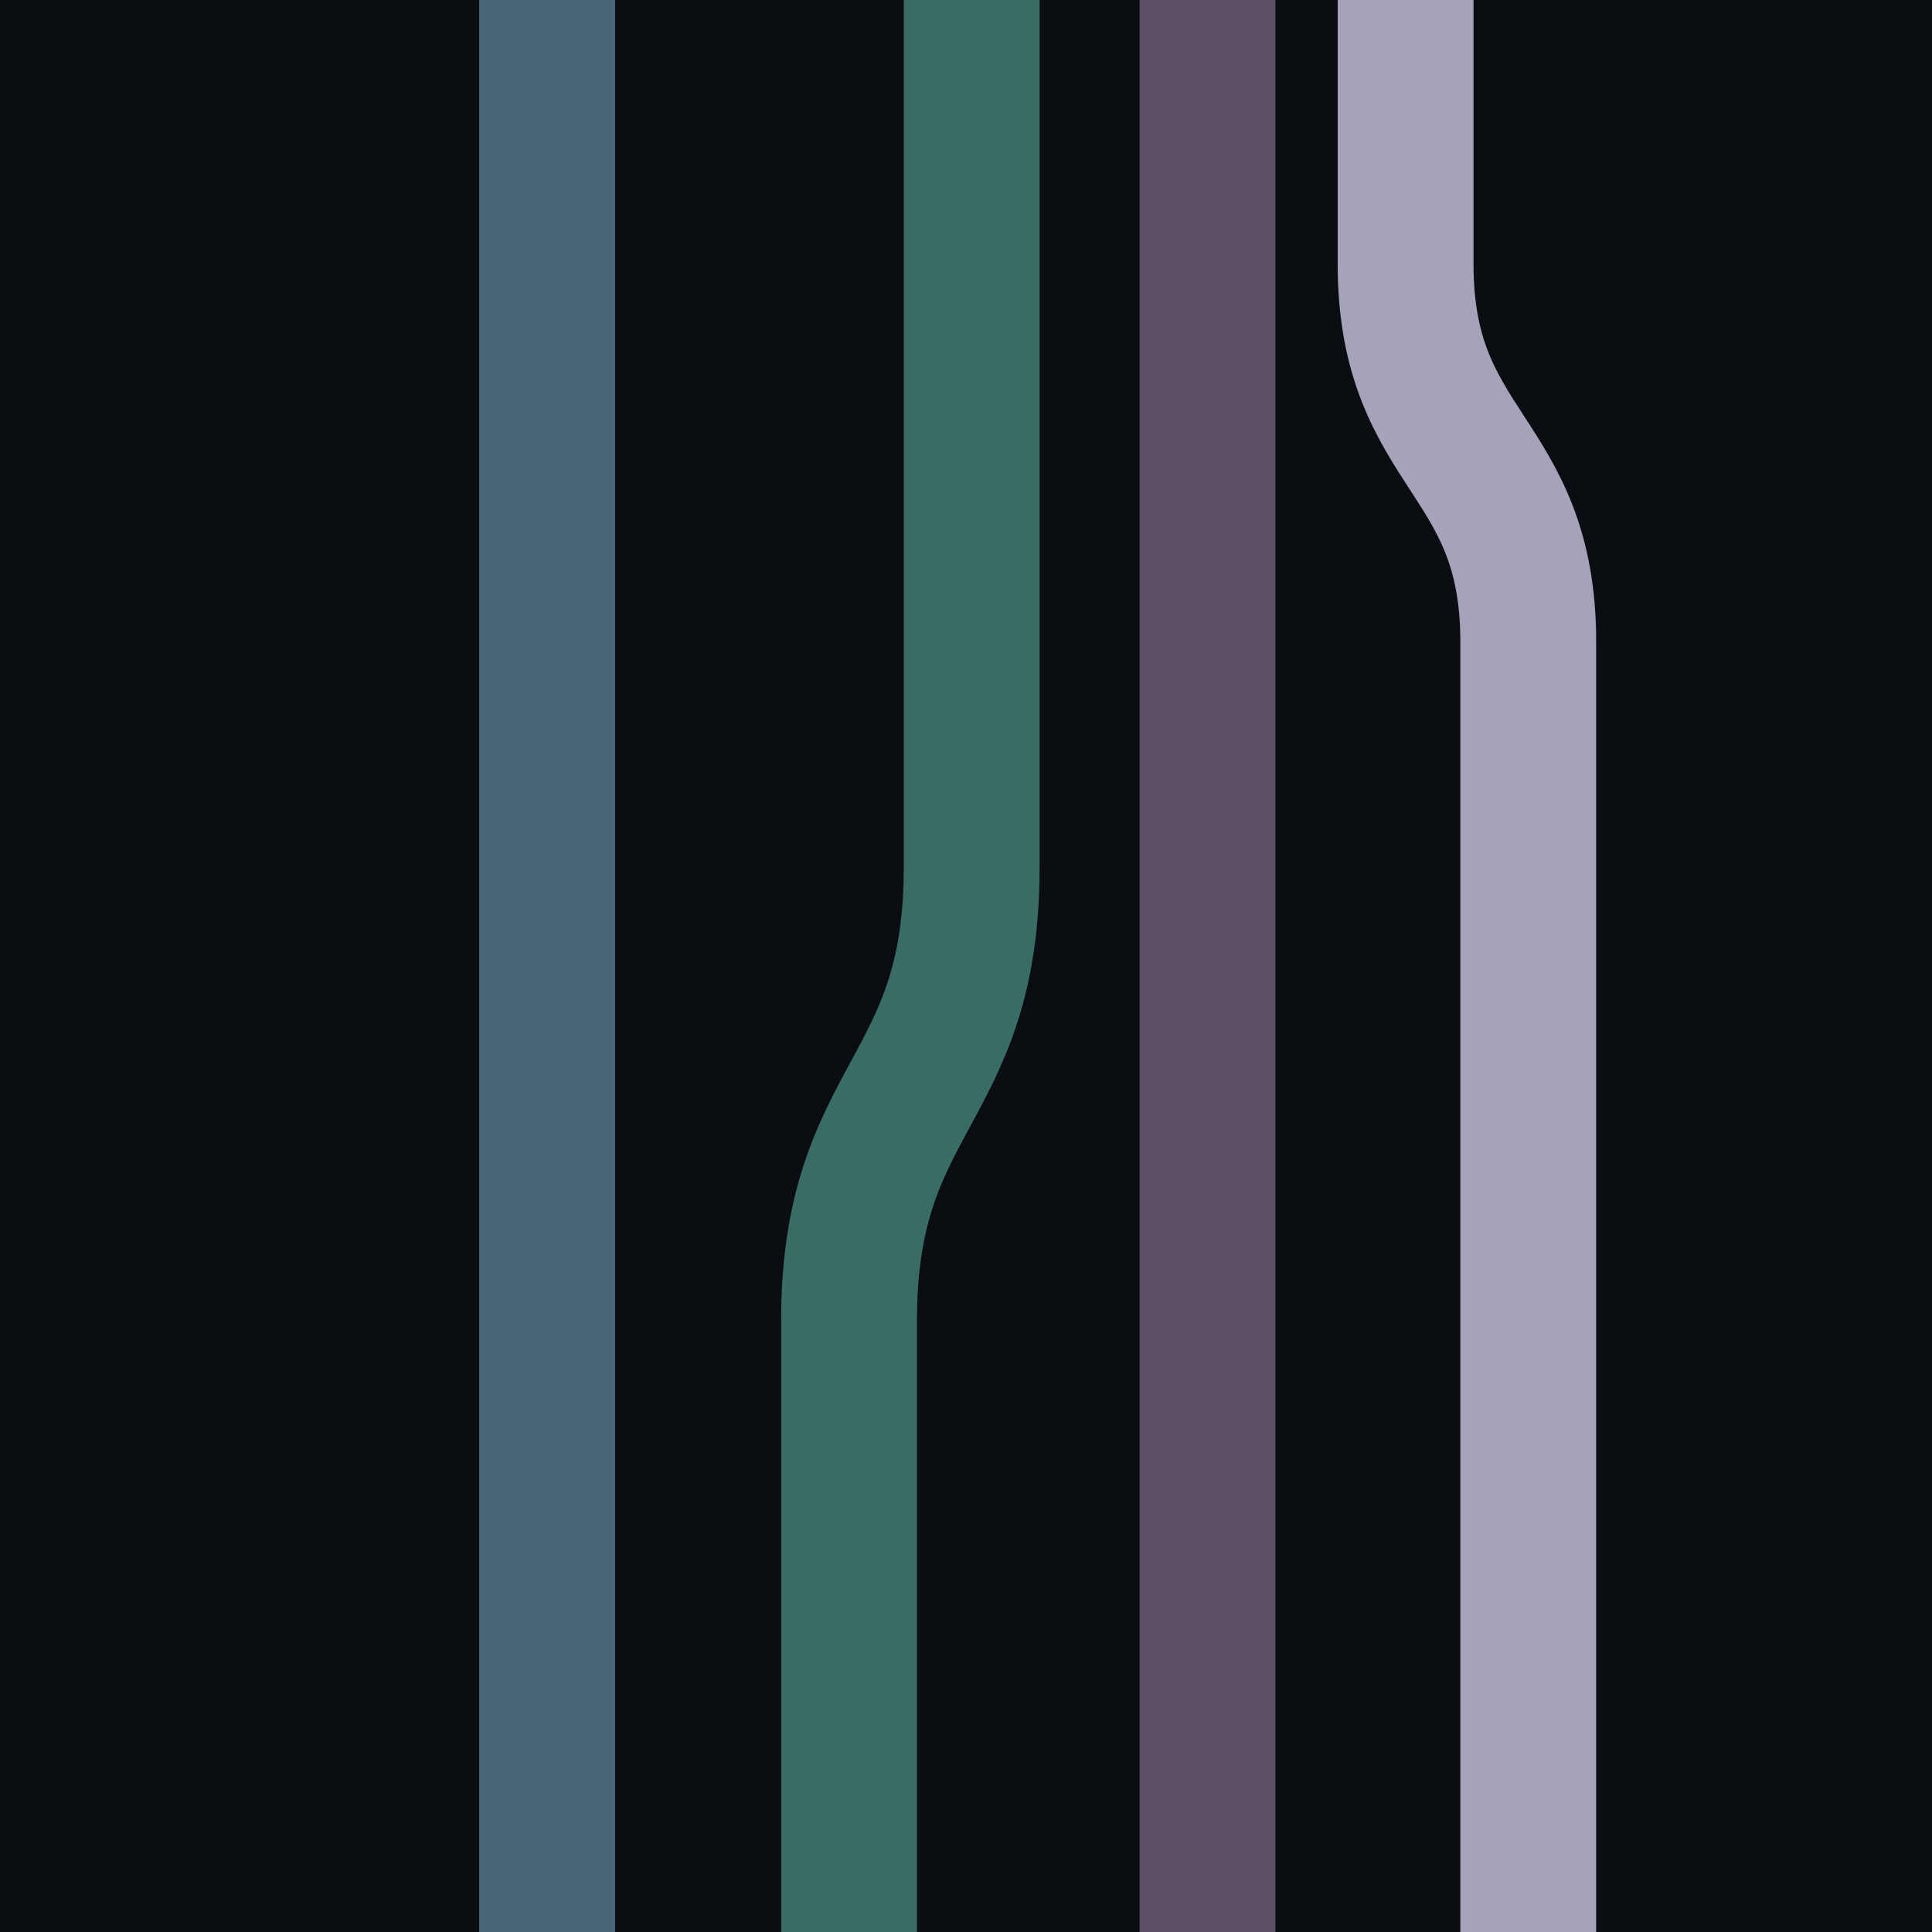
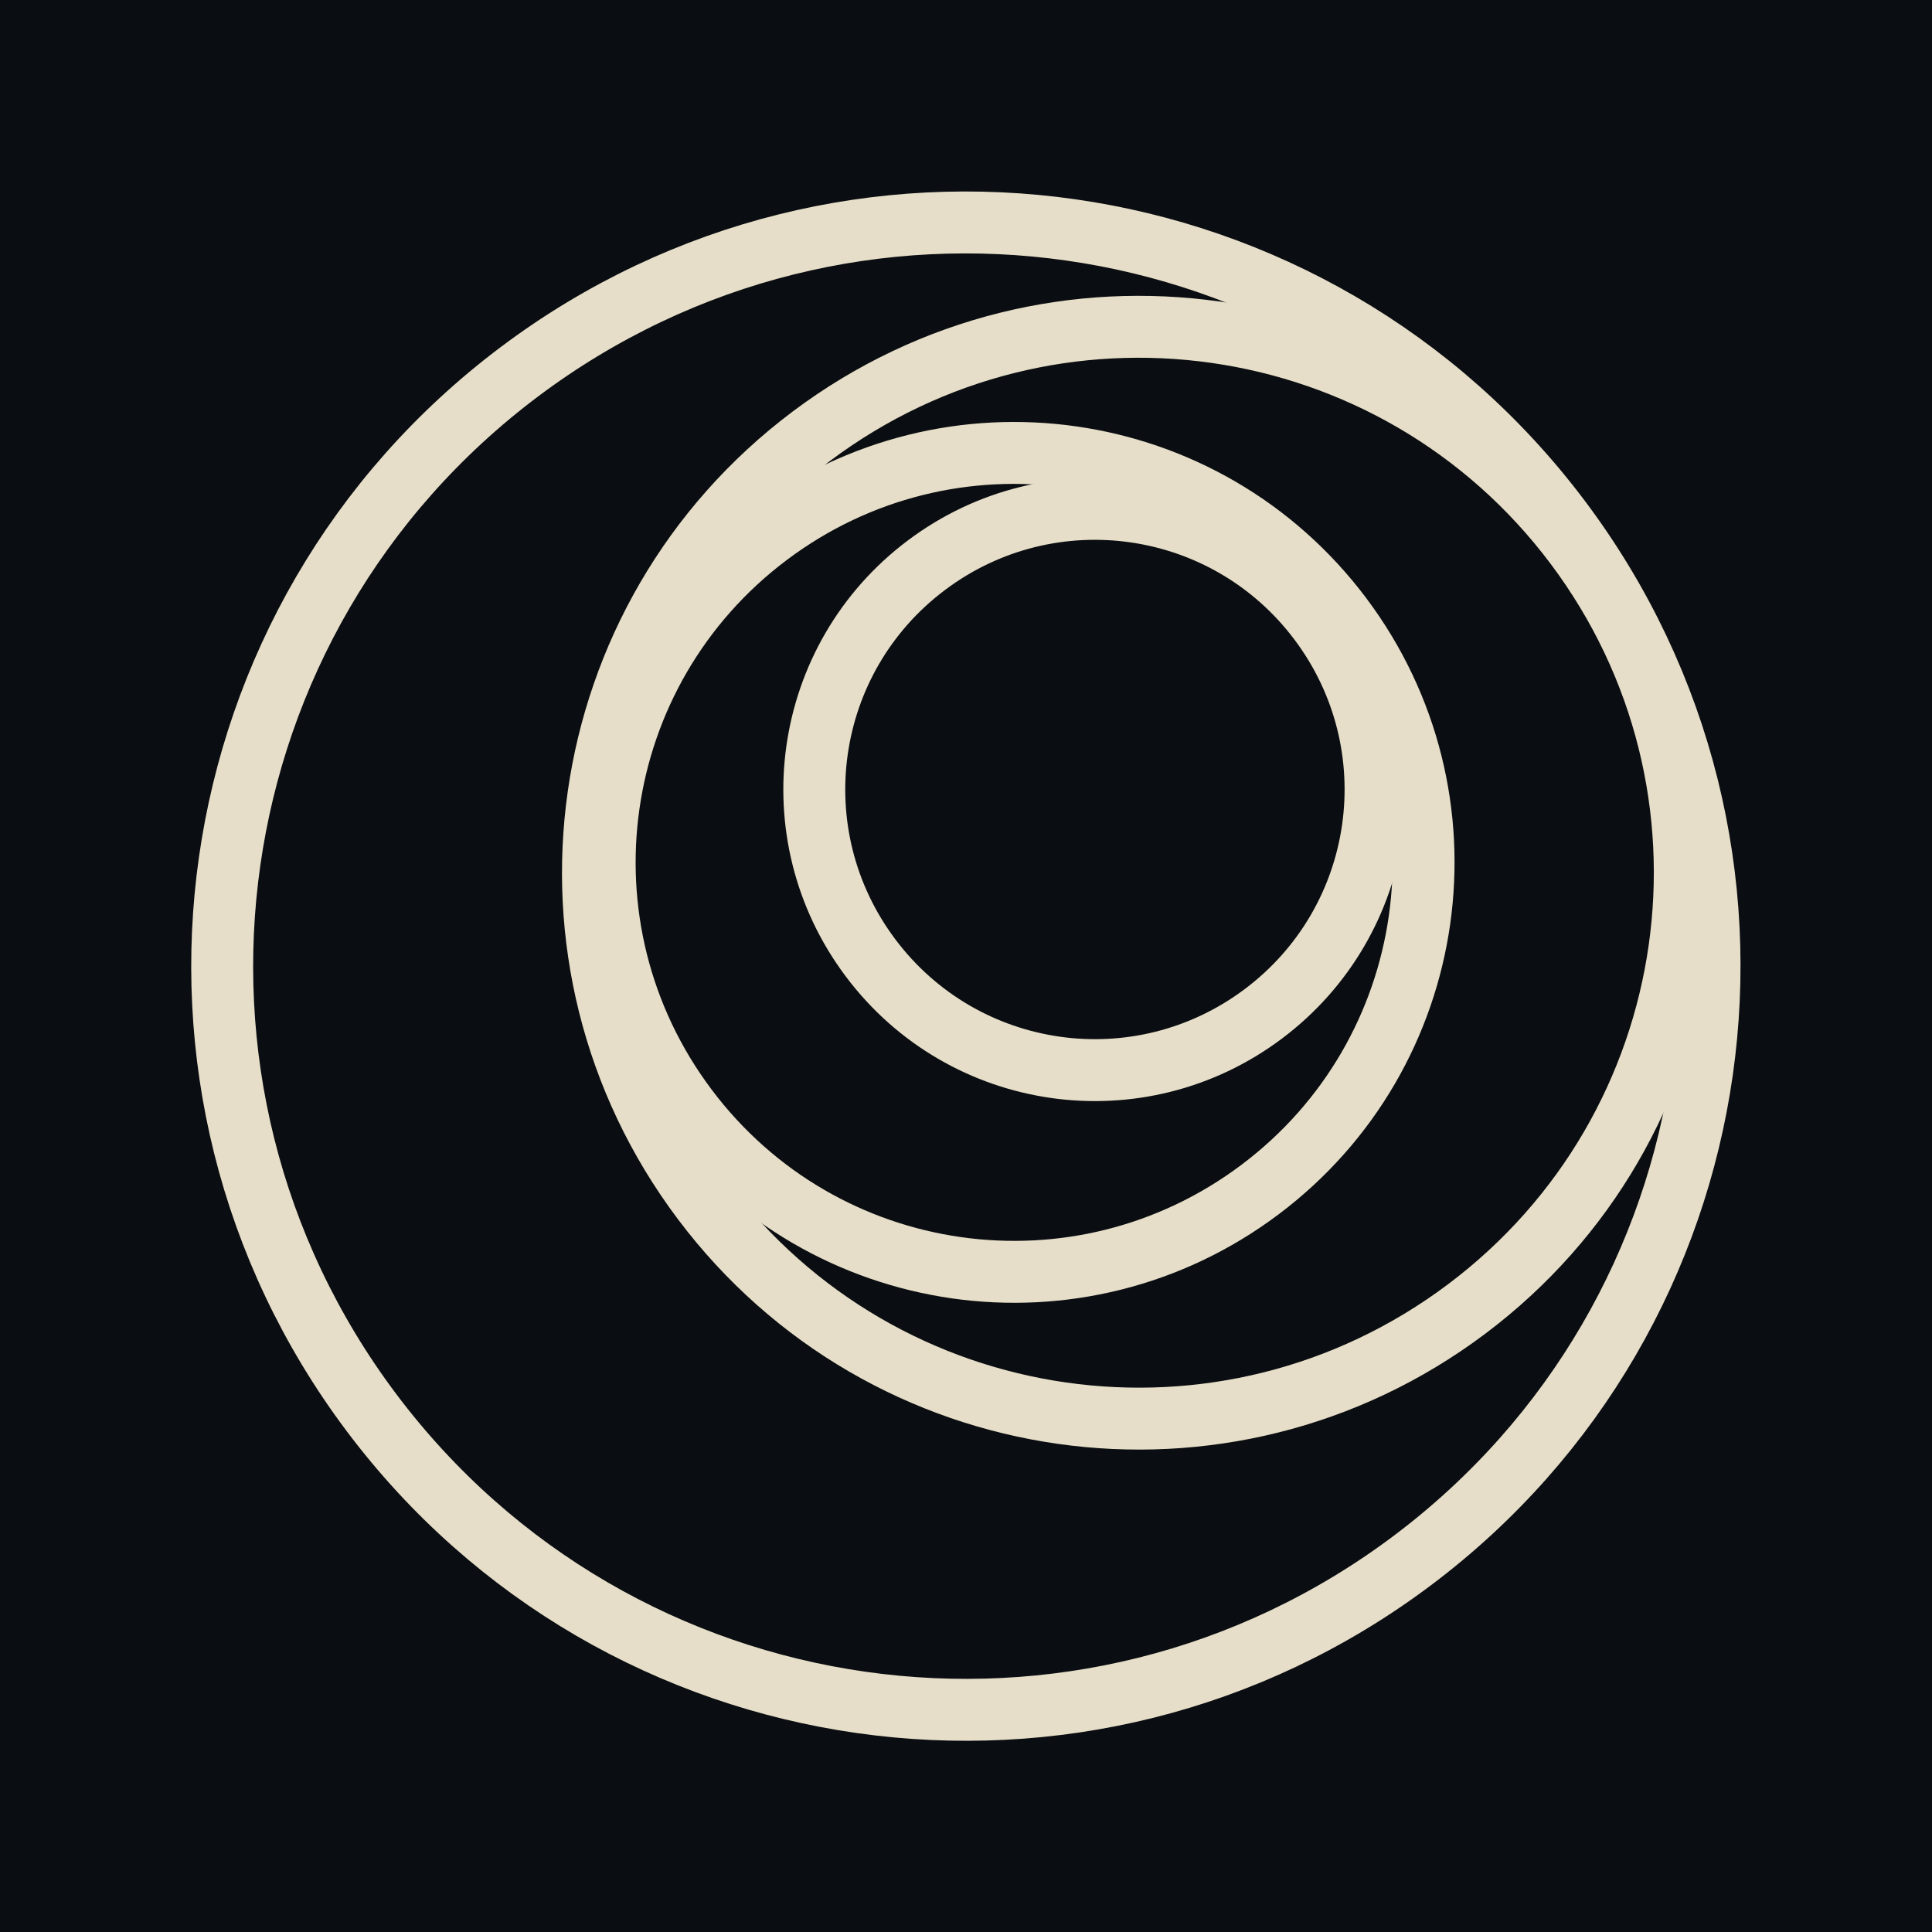
<svg xmlns="http://www.w3.org/2000/svg" width="1024" height="1024" viewBox="0 0 1024 1024">
  <rect width="1024" height="1024" fill="#0a0d11" />
-   <g fill="none" stroke-width="72" stroke-linecap="round">
-     <path d="M290 1054 V-30" stroke="#4a6478" />
-     <path d="M450 1054 V700 C450 580 515 580 515 460 V-30" stroke="#3a6b64" />
-     <path d="M640 1054 V-30" stroke="#5c4f68" />
-     <path d="M810 1054 V340 C810 240 745 240 745 140 V-30" stroke="#a5a2ba" />
+   <g fill="none" stroke="#e6dec8" stroke-miterlimit="10" stroke-width="50" transform="scale(0.6564103) translate(-586,-586)">
+     <path d="m885.88 1726.51c-199.3-265.45-145.83-641.11 119.62-840.41 265.45-199.3 641.11-145.83 840.41 119.61 199.3 265.45 145.83 641.12-119.61 840.42-265.45 199.3-641.12 145.83-840.42-119.62z" />
+     <path d="m1153.22 1555.23c-146.3-194.85-107.05-470.62 87.81-616.92 194.86-146.3 470.62-107.05 616.92 87.81 146.3 194.86 107.05 470.62-87.81 616.92-194.85 146.3-470.62 107.05-616.92-87.81z" />
+     <path d="m1140.58 1480.76c-109.73-146.15-80.29-352.98 65.86-462.71 146.15-109.73 352.98-80.29 462.71 65.86 109.73 146.15 80.29 352.98-65.86 462.71-146.15 109.73-352.98 80.29-462.71-65.86z" />
+     <path d="m1288.96 1359.48c-75.2-100.17-55.03-241.93 45.14-317.14 100.17-75.2 241.93-55.03 317.13 45.14 75.21 100.17 55.04 241.93-45.13 317.14-100.17 75.2-241.93 55.03-317.14-45.14z" />
  </g>
</svg>
